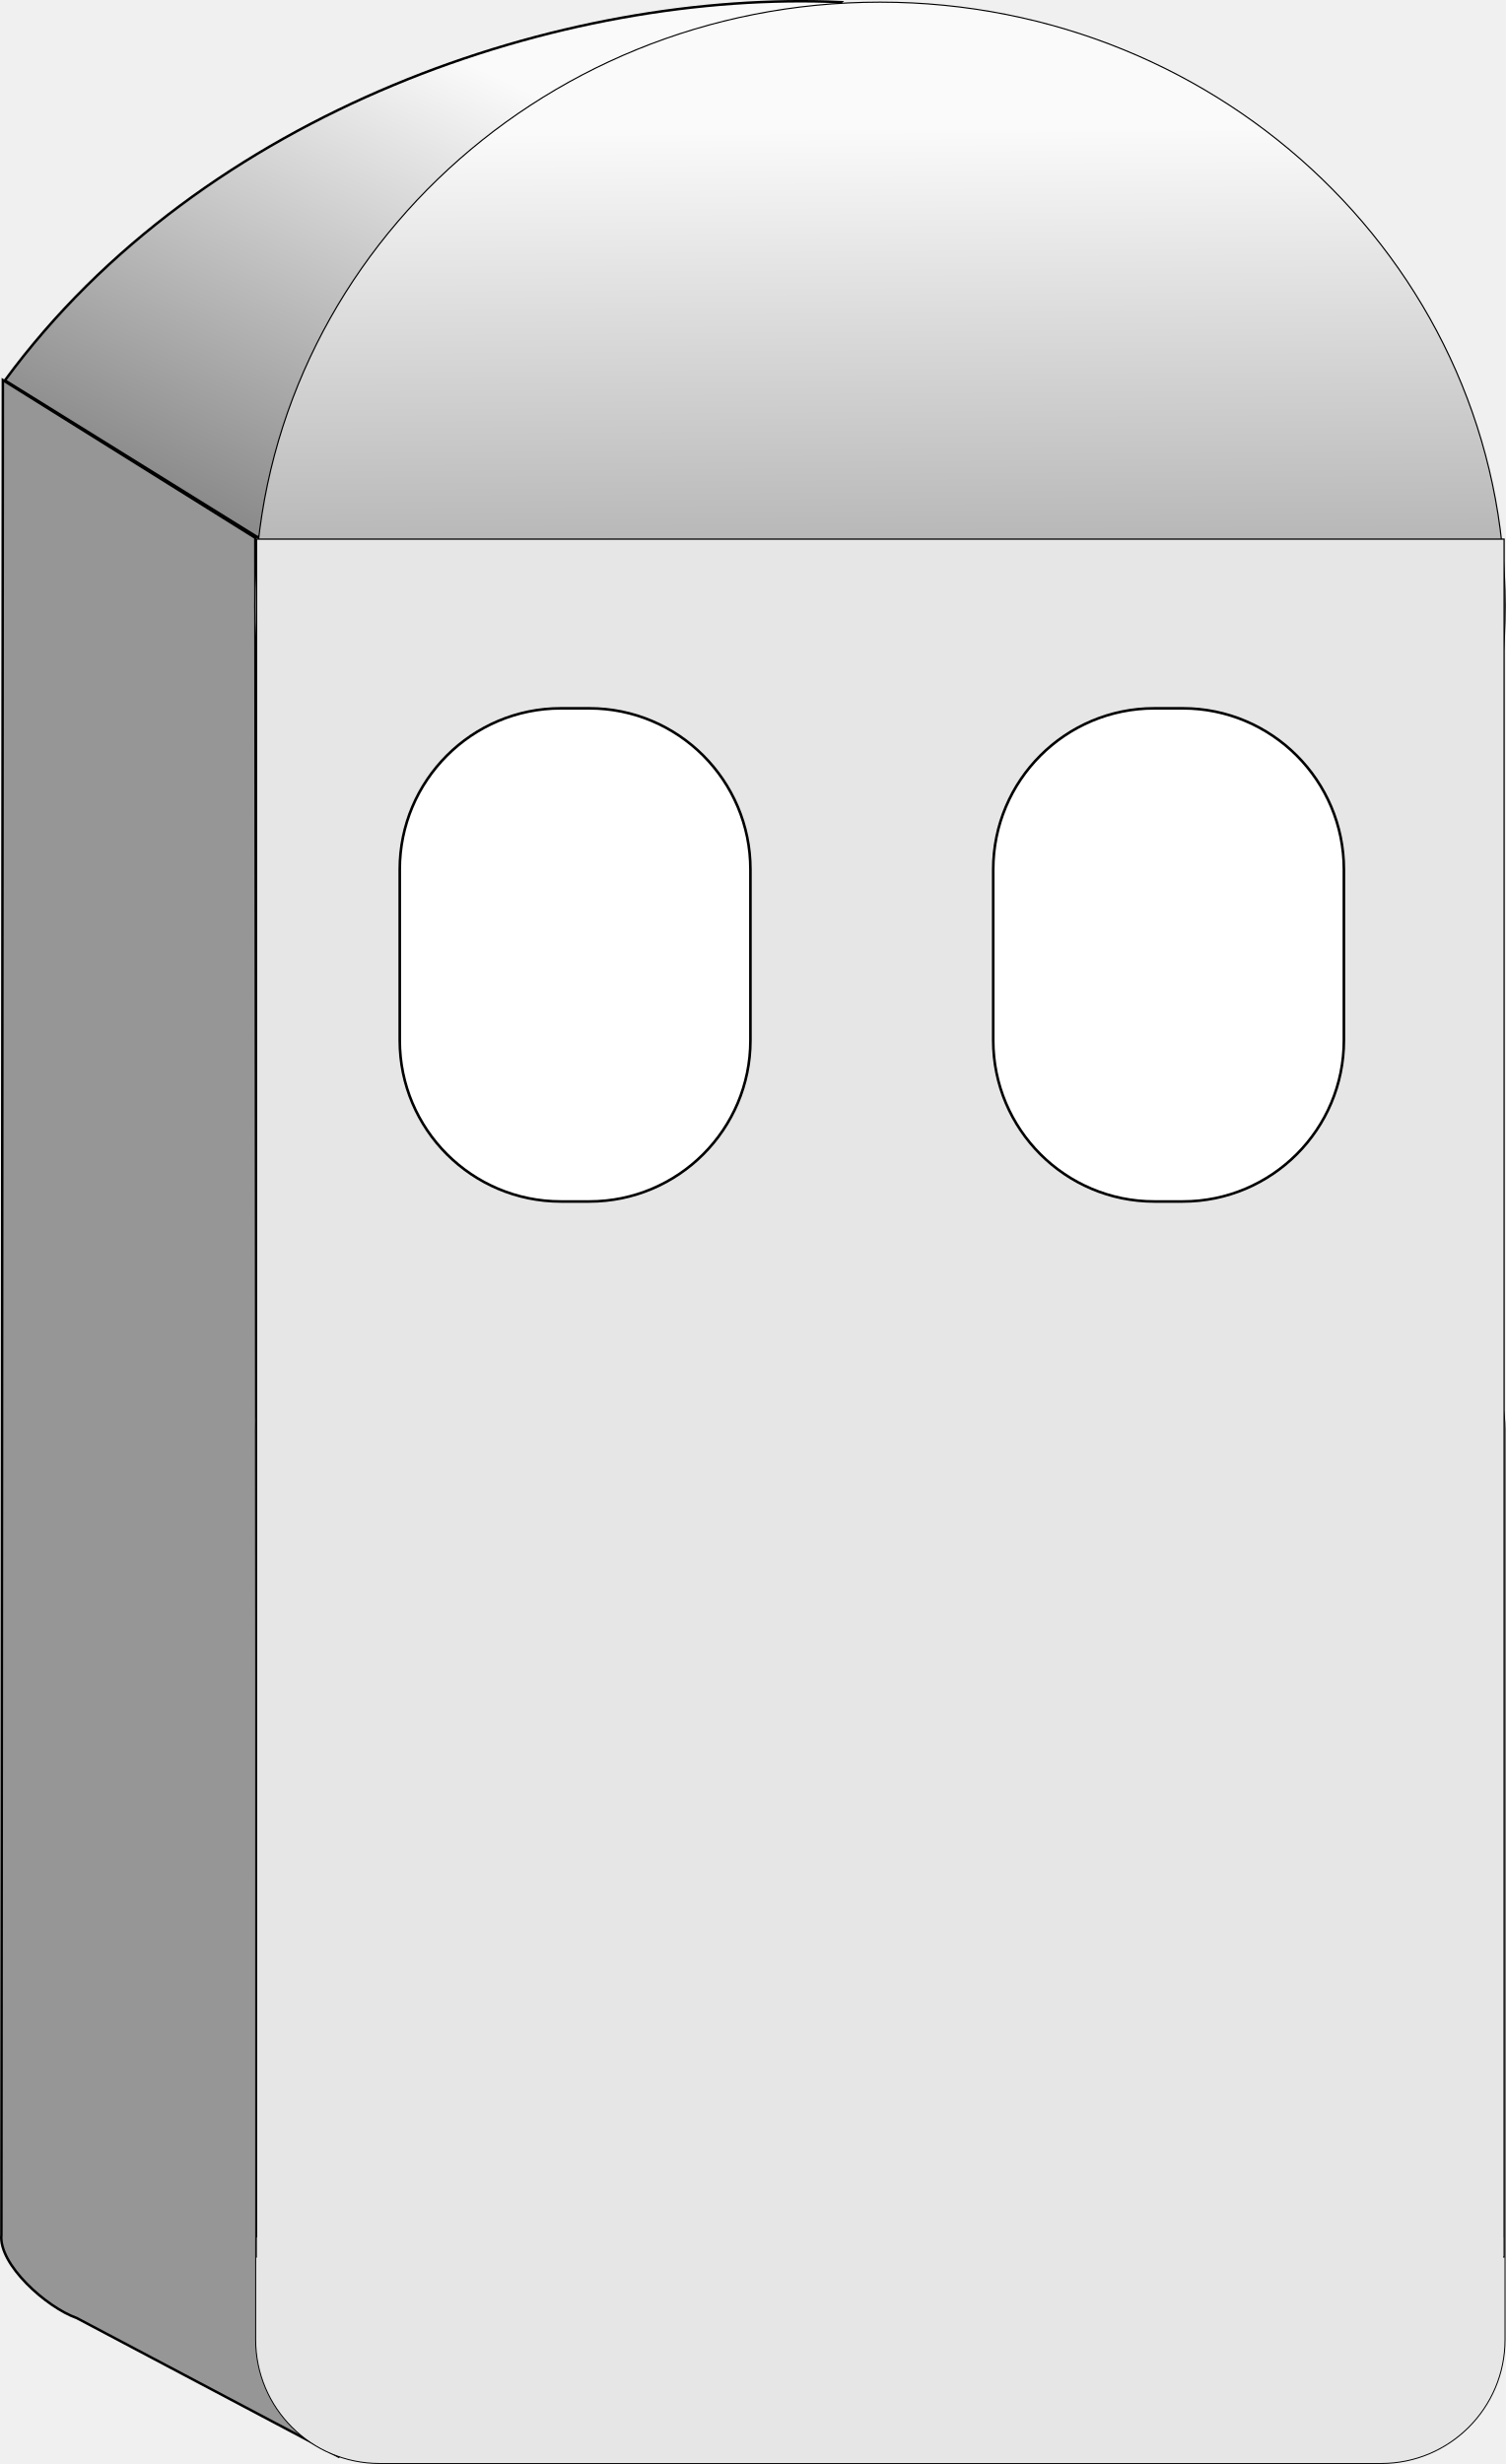
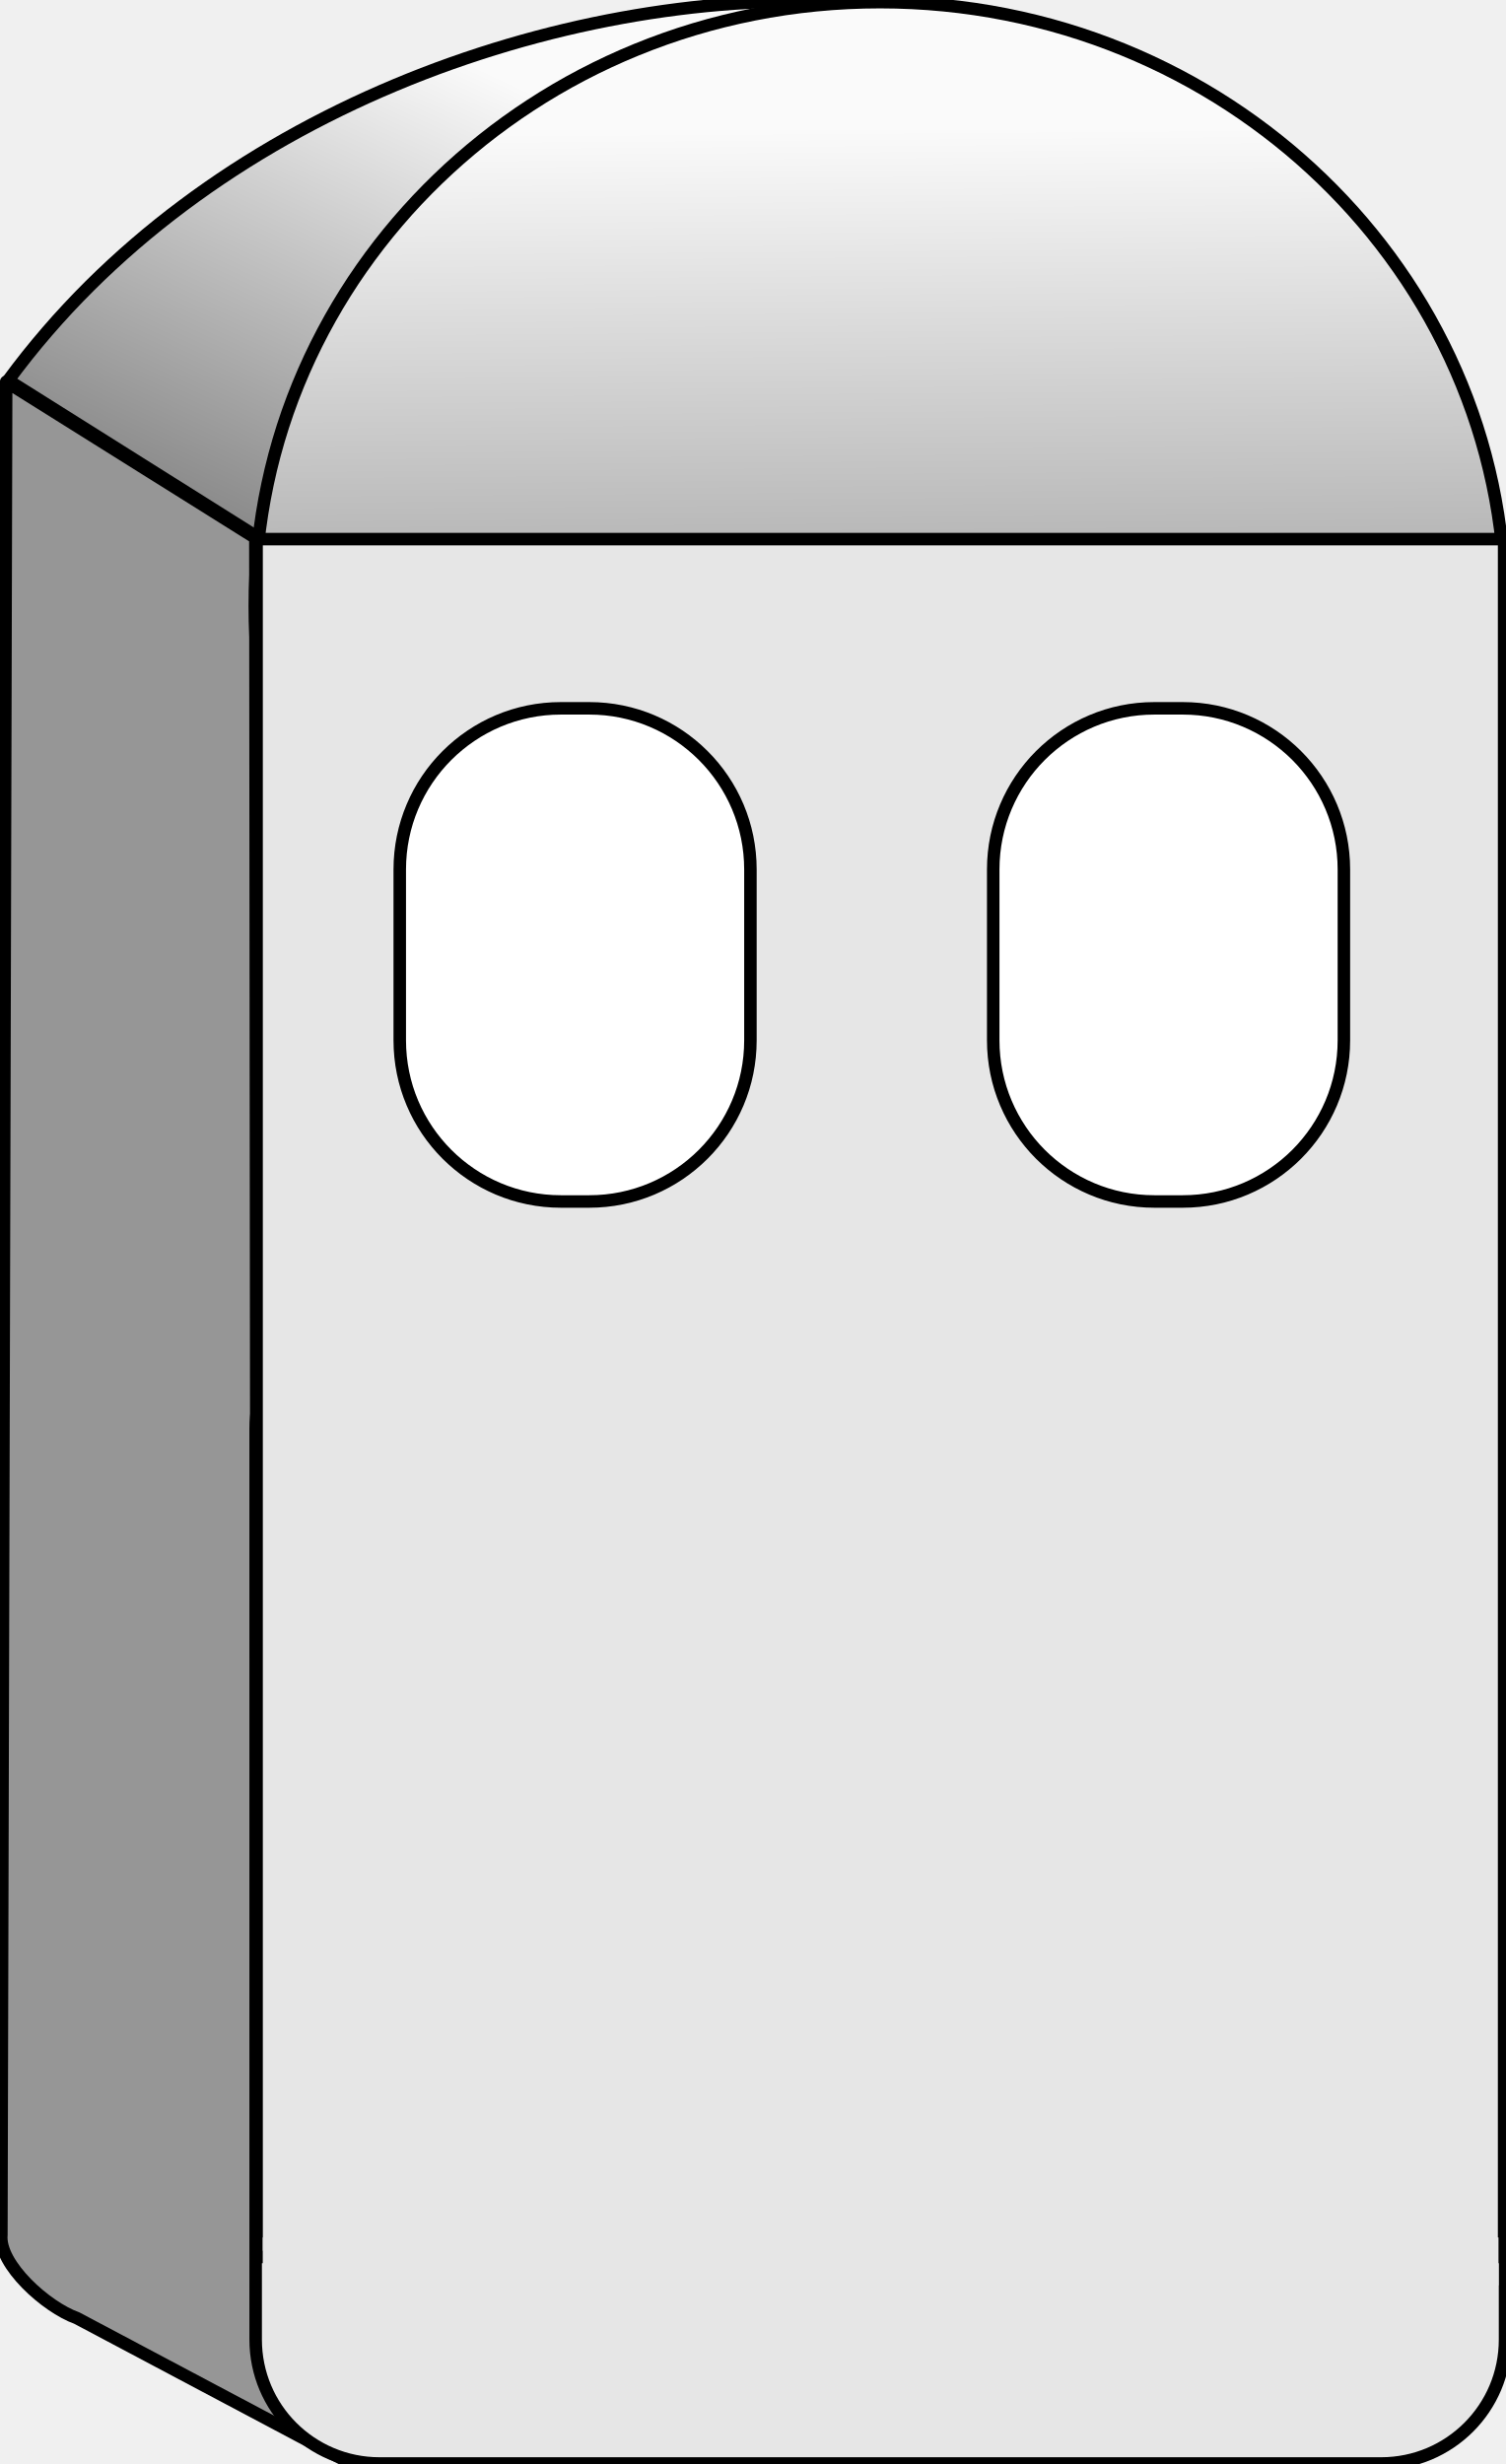
<svg xmlns="http://www.w3.org/2000/svg" xmlns:xlink="http://www.w3.org/1999/xlink" version="1.1" width="602.301" height="985.6" id="svg2993">
  <defs id="defs2995">
    <linearGradient id="linearGradient3989">
      <stop id="stop3991" style="stop-color:#fafafa;stop-opacity:1" offset="0" />
      <stop id="stop3993" style="stop-color:#8b8b8b;stop-opacity:1" offset="1" />
    </linearGradient>
    <linearGradient id="linearGradient3828">
      <stop id="stop3830" style="stop-color:#8b8b8b;stop-opacity:1" offset="0" />
      <stop id="stop3832" style="stop-color:#fafafa;stop-opacity:1" offset="1" />
    </linearGradient>
    <linearGradient x1="-1057.551" y1="191.917" x2="-1059.908" y2="-113.352" id="linearGradient3844" xlink:href="#linearGradient3828" gradientUnits="userSpaceOnUse" />
    <linearGradient x1="113.211" y1="152.756" x2="199.623" y2="-33.112" id="linearGradient3854" xlink:href="#linearGradient3828" gradientUnits="userSpaceOnUse" />
    <radialGradient cx="309.397" cy="13.796" r="3.959" fx="309.397" fy="13.796" id="radialGradient8731" xlink:href="#linearGradient3419-4" gradientUnits="userSpaceOnUse" />
    <linearGradient id="linearGradient3419-4">
      <stop id="stop3421-3" style="stop-color:#0affff;stop-opacity:0.751" offset="0" />
      <stop id="stop3423-8" style="stop-color:#0affff;stop-opacity:0" offset="1" />
    </linearGradient>
+     <linearGradient xlink:href="#linearGradient3828" id="linearGradient3008" gradientUnits="userSpaceOnUse" x1="-1057.551" y1="191.917" x2="-1059.908" y2="-113.352" gradientTransform="matrix(0.9311456,0,0,0.8993439,1339.012,154.1936)" />
+     <linearGradient xlink:href="#linearGradient3828" id="linearGradient3011" gradientUnits="userSpaceOnUse" x1="113.211" y1="152.756" x2="199.623" y2="-33.112" gradientTransform="translate(-57.85883,37.06921)" />
  </defs>
-   <g transform="translate(-57.85883,37.06921)" id="layer1">
-     <path d="M 193.682,945.76 88.532,890.133 C 76.411,885.845 57.263,868.735 58.413,856.863 L 59.005,114.974 160,178.076 l 0.747,724.271 z" id="path3775" style="fill:#969696;fill-opacity:1;stroke:#000000;stroke-width:1px;stroke-linecap:butt;stroke-linejoin:miter;stroke-opacity:1" />
-     <rect width="499.752" height="463.242" ry="49.543" x="160.121" y="485.083" id="rect3001-8" style="fill:#e6e6e6;fill-opacity:1;stroke:#000000;stroke-width:0.386;stroke-linecap:butt;stroke-linejoin:miter;stroke-miterlimit:4;stroke-opacity:1;stroke-dasharray:none" />
-     <path d="M 59.827,115.091 161.01,177.903 394.286,-36.209 C 283.337,-41.331 139.178,6.987 59.827,115.091 z" id="path3846" style="fill:url(#linearGradient3854);fill-opacity:1;stroke:#000000;stroke-width:1px;stroke-linecap:butt;stroke-linejoin:miter;stroke-opacity:1" />
-     <path d="m -791.429,98.076 a 268.571,268.571 0 1 1 -537.143,0 268.571,268.571 0 1 1 537.143,0 z" transform="matrix(0.9311456,0,0,0.8993439,1396.87,117.1244)" id="path3836" style="fill:url(#linearGradient3844);fill-opacity:1;stroke:#000000;stroke-width:0.5;stroke-linecap:butt;stroke-linejoin:miter;stroke-miterlimit:4;stroke-opacity:1;stroke-dasharray:none" />
-     <rect width="499.01" height="687.143" x="160.491" y="178.576" id="rect3001" style="fill:#e6e6e6;fill-opacity:1;stroke:#000000;stroke-width:0.5;stroke-linecap:butt;stroke-linejoin:miter;stroke-miterlimit:4;stroke-opacity:1;stroke-dasharray:none" />
-     <rect width="140.269" height="197.265" ry="64.466" x="217.759" y="246.26" id="rect3856" style="fill:#ffffff;fill-opacity:1;stroke:#000000;stroke-width:1.046;stroke-linecap:butt;stroke-linejoin:round;stroke-miterlimit:4;stroke-opacity:1;stroke-dasharray:none" />
-     <rect width="140.269" height="197.265" ry="64.466" x="455.145" y="246.26" id="rect3856-5" style="fill:#ffffff;fill-opacity:1;stroke:#000000;stroke-width:1.046;stroke-linecap:butt;stroke-linejoin:round;stroke-miterlimit:4;stroke-opacity:1;stroke-dasharray:none" />
-     <rect width="498.51" height="19.193" x="160.614" y="857.908" id="rect3997" style="fill:#e6e6e6;fill-opacity:1;stroke:#ff0000;stroke-width:0;stroke-linecap:butt;stroke-linejoin:round;stroke-miterlimit:4;stroke-opacity:1;stroke-dasharray:none" />
-   </g>
+   <path style="fill:#969696;fill-opacity:1;stroke:#000000;stroke-width:5;stroke-linecap:round;stroke-linejoin:round;stroke-miterlimit:4;stroke-opacity:1;stroke-dasharray:none" id="path3775" d="M 138.165,984.235 30.673,927.202 C 18.552,922.914 -0.596,905.804 0.554,893.932 l 1.917,-741.227 99.67,62.44 0.747,724.271 z" />
+   <rect style="fill:#e6e6e6;fill-opacity:1;stroke:#000000;stroke-width:5;stroke-linecap:round;stroke-linejoin:round;stroke-miterlimit:4;stroke-opacity:1;stroke-dasharray:none" id="rect3001-8" y="522.152" x="102.263" ry="49.543" height="463.242" width="499.752" />
+   <path style="fill:url(#linearGradient3011);fill-opacity:1;stroke:#000000;stroke-width:5;stroke-linecap:round;stroke-linejoin:round;stroke-miterlimit:4;stroke-opacity:1;stroke-dasharray:none" id="path3846" d="M 3.293,152.16 103.151,214.972 336.427,0.86 C 225.479,-4.262 82.644,44.056 3.293,152.16 z" />
+   <path style="fill:url(#linearGradient3008);fill-opacity:1;stroke:#000000;stroke-width:5;stroke-linecap:butt;stroke-linejoin:miter;stroke-miterlimit:4;stroke-opacity:1;stroke-dasharray:none" id="path3836" d="m 602.076,242.398 a 250.079,241.538 0 1 1 -500.158,0 250.079,241.538 0 1 1 500.158,0 z" />
+   <rect style="fill:#e6e6e6;fill-opacity:1;stroke:#000000;stroke-width:5;stroke-linecap:butt;stroke-linejoin:miter;stroke-miterlimit:4;stroke-opacity:1;stroke-dasharray:none" id="rect3001" y="215.645" x="102.632" height="687.143" width="499.01" />
+   <rect style="fill:#ffffff;fill-opacity:1;stroke:#000000;stroke-width:5;stroke-linecap:butt;stroke-linejoin:round;stroke-miterlimit:4;stroke-opacity:1;stroke-dasharray:none" id="rect3856" y="283.33" x="159.9" ry="64.466" height="197.265" width="140.269" />
+   <rect style="fill:#ffffff;fill-opacity:1;stroke:#000000;stroke-width:5;stroke-linecap:butt;stroke-linejoin:round;stroke-miterlimit:4;stroke-opacity:1;stroke-dasharray:none" id="rect3856-5" y="283.33" x="397.286" ry="64.466" height="197.265" width="140.269" />
+   <rect style="fill:#e6e6e6;fill-opacity:1;stroke:#ff0000;stroke-width:0;stroke-linecap:butt;stroke-linejoin:round;stroke-miterlimit:4;stroke-opacity:1;stroke-dasharray:none" id="rect3997" y="894.977" x="105.098" height="19.193" width="494.294" />
</svg>
